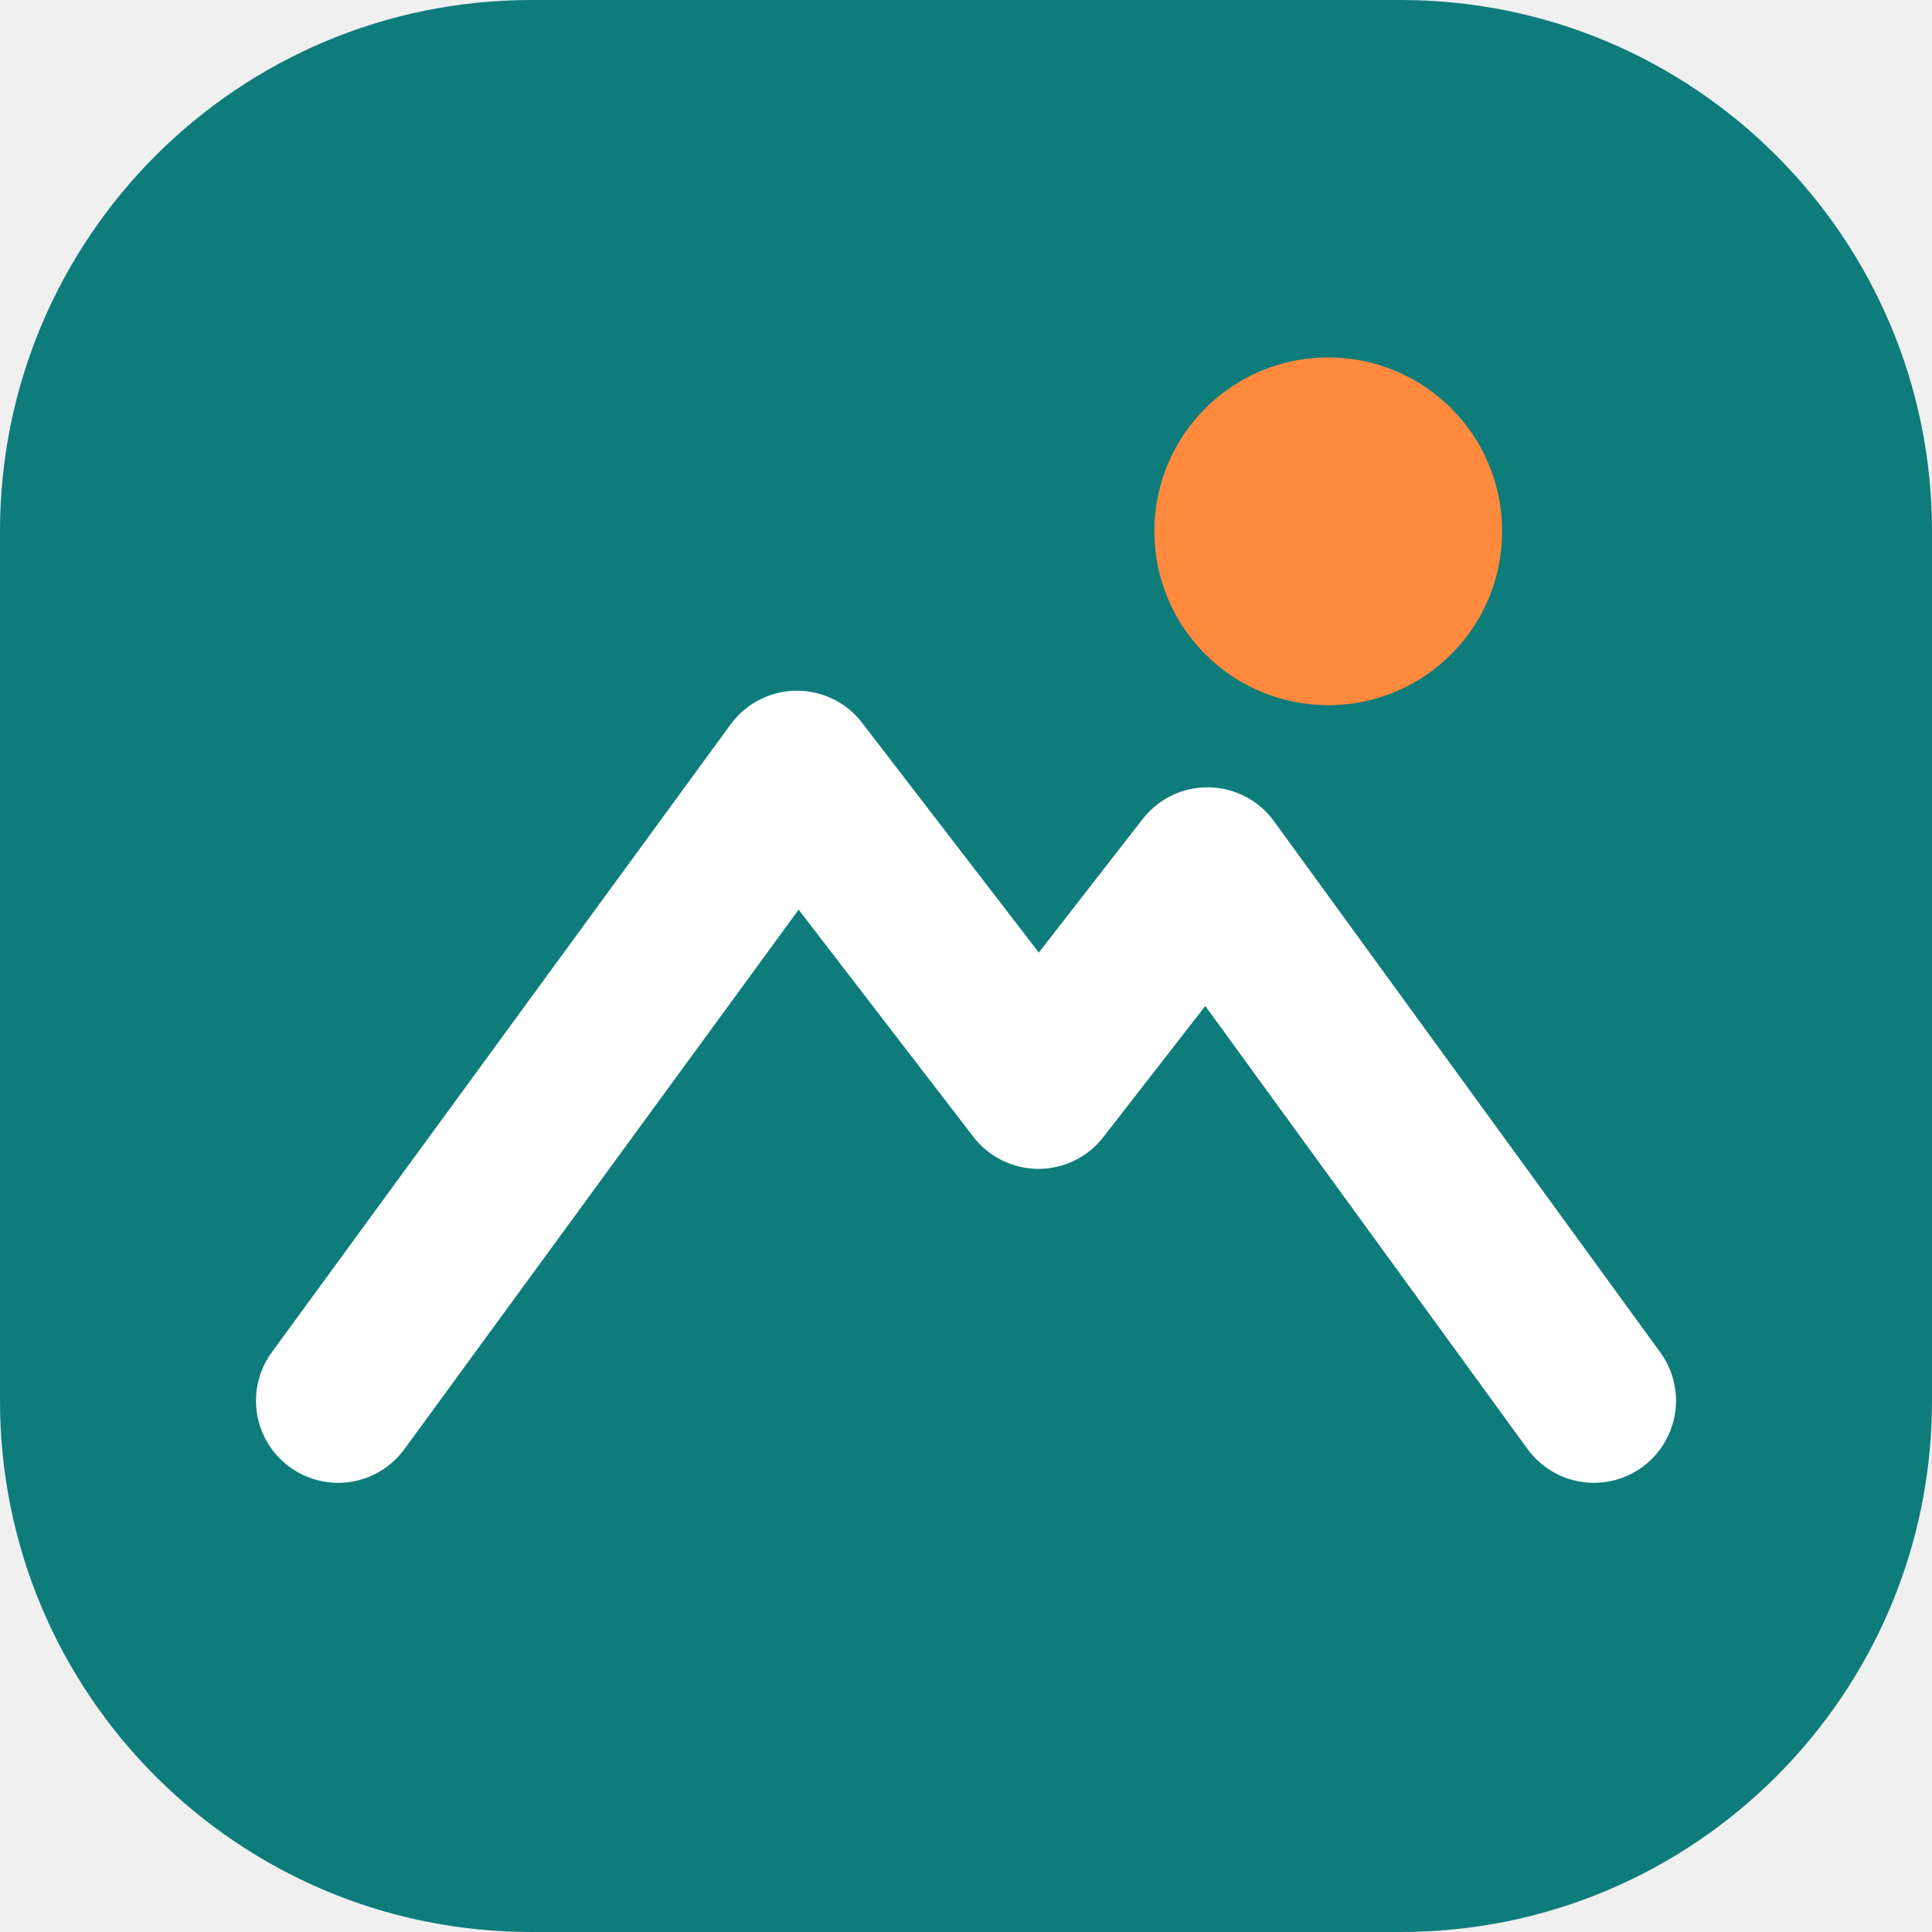
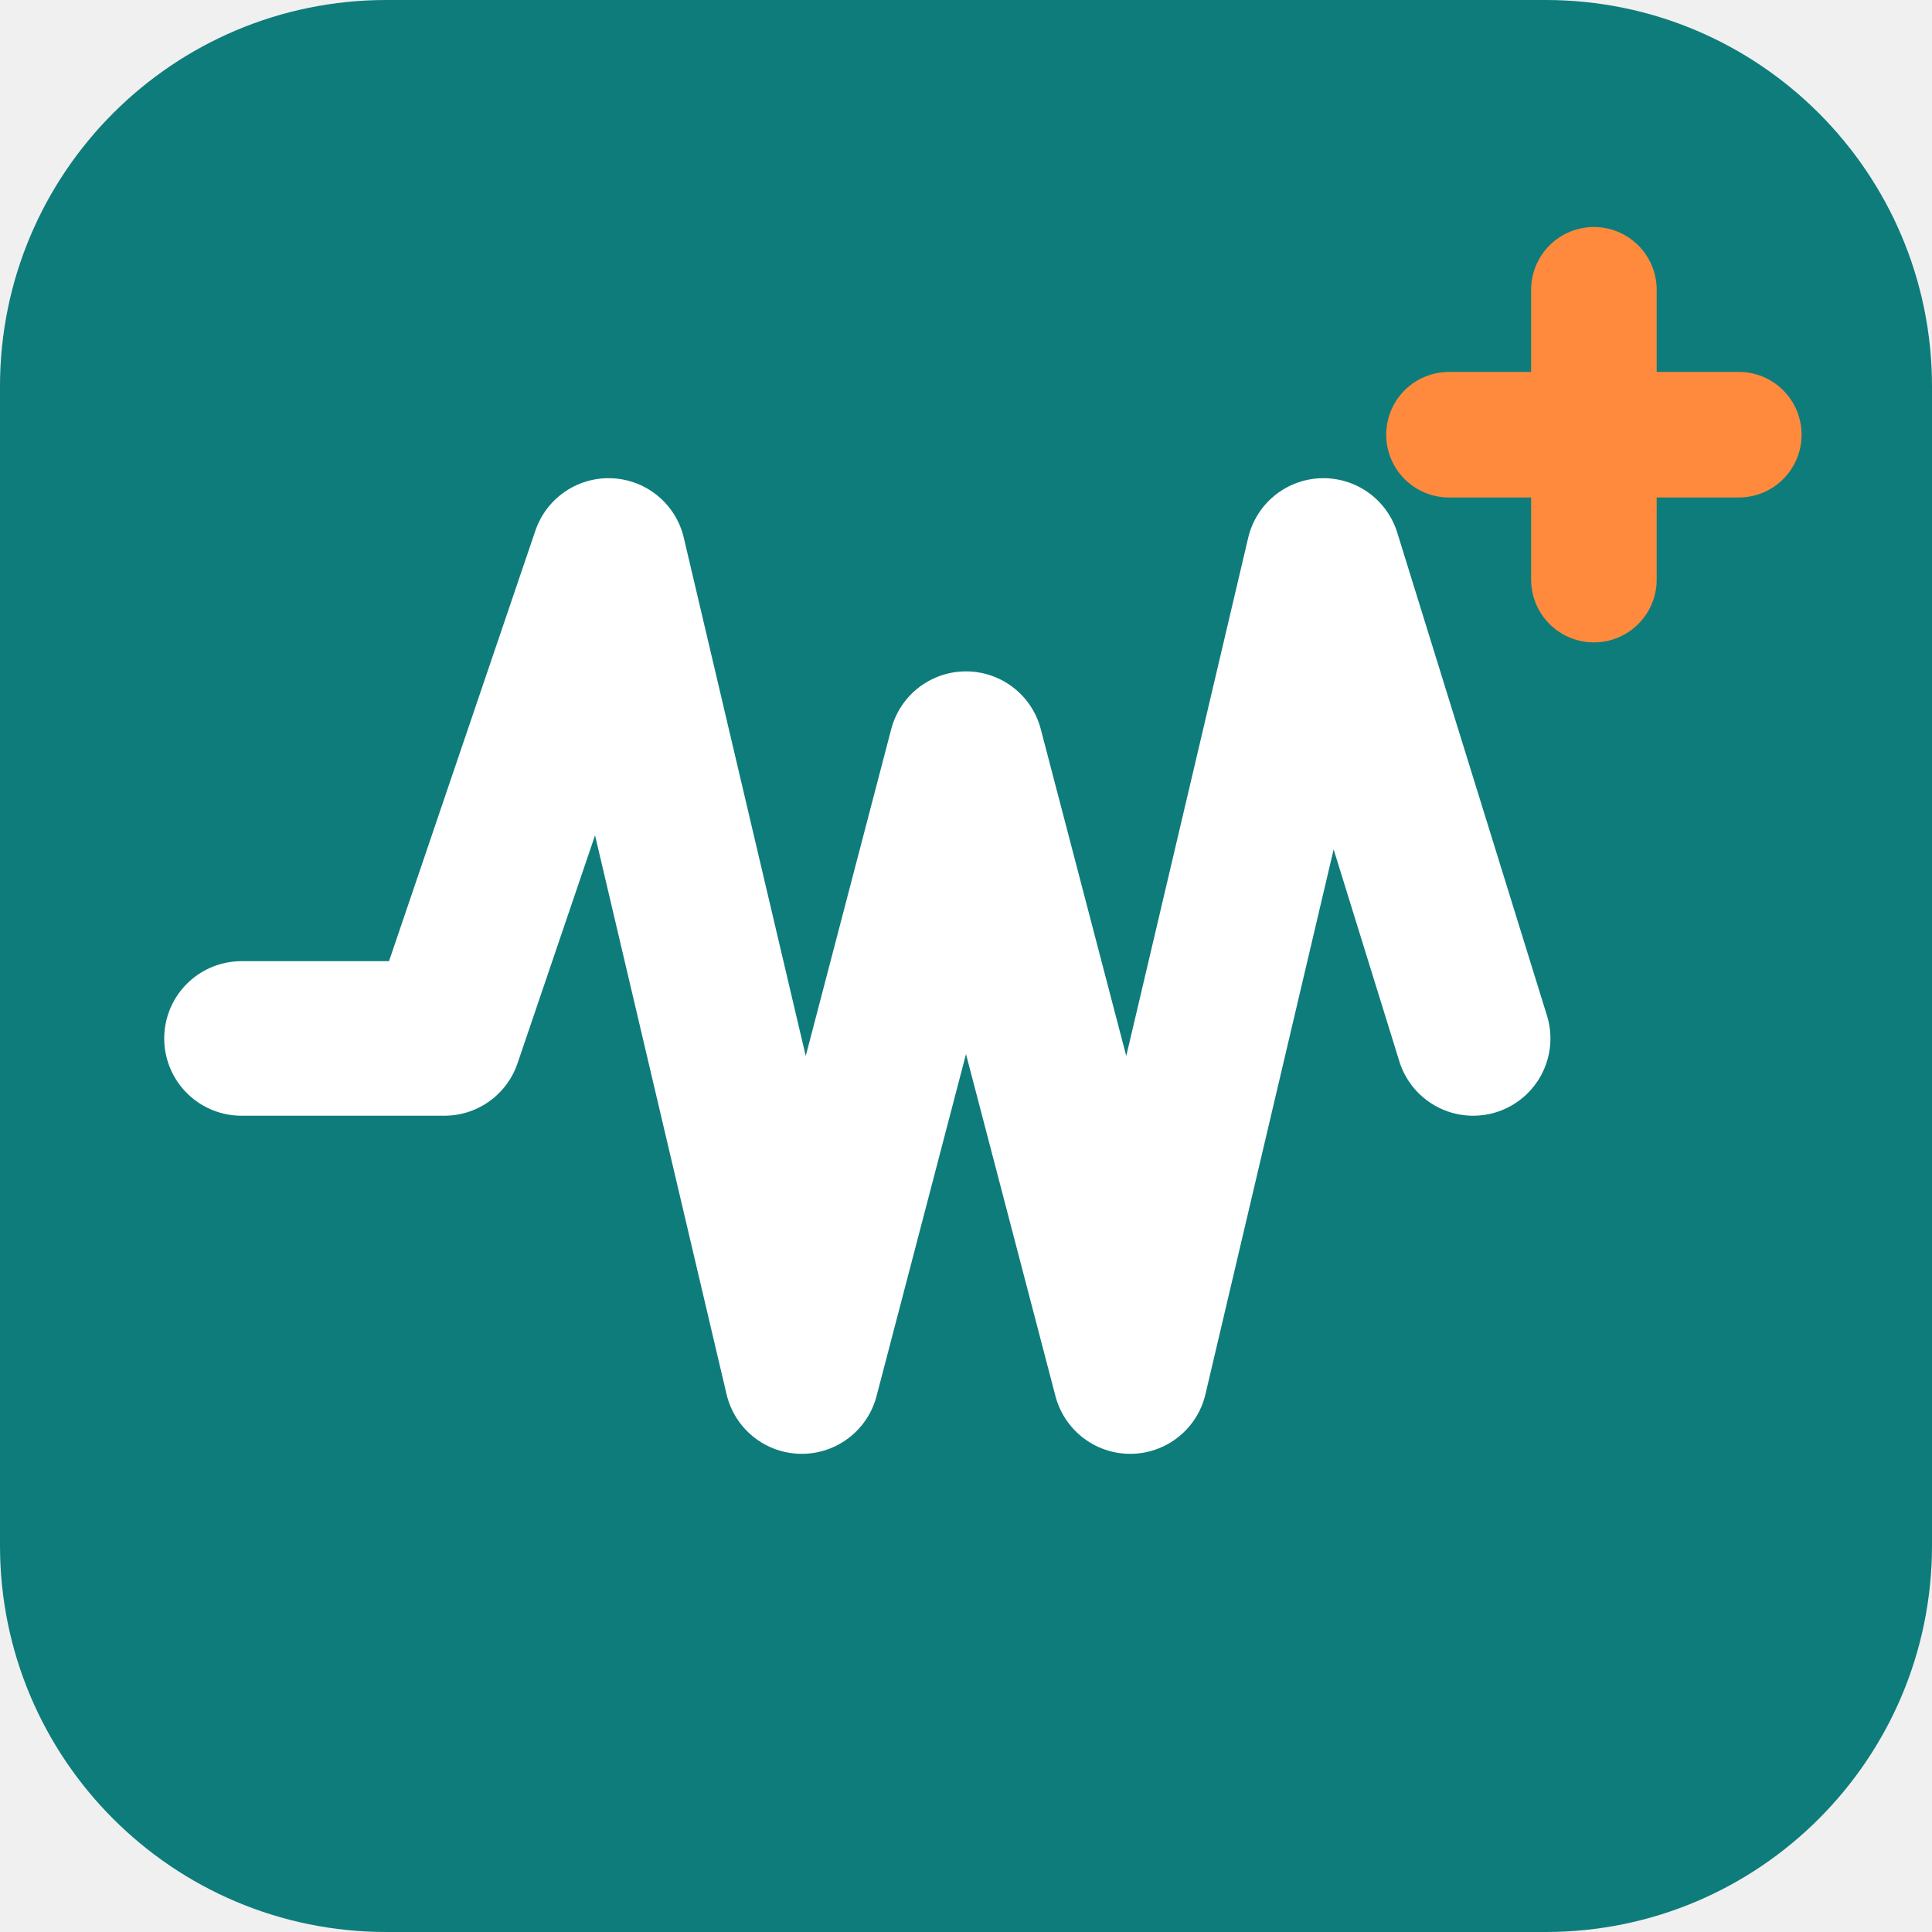
- <svg xmlns="http://www.w3.org/2000/svg" viewBox="0 0 40 40">
-   <rect width="40" height="40" rx="11" fill="#0E7C7B" />
-   <path d="M7 29l9.5-13 5 6.5 3.5-4.5L33 29" stroke="#fff" stroke-width="3.4" stroke-linecap="round" stroke-linejoin="round" fill="none" />
-   <circle cx="27.5" cy="11" r="3.6" fill="#FF8A3D" />
+ <svg xmlns="http://www.w3.org/2000/svg" viewBox="0 0 40.0 40.0" width="40" height="40">
+   <g transform="translate(0 0) scale(1)">
+     <rect width="40" height="40" rx="8" fill="#0E7C7B" />
+     <path d="M5 21.5h4.2L12.6 11.5l4 17L20 15.5l3.4 13 4-17 3.1 10" stroke="#fff" stroke-width="3.2" stroke-linecap="round" stroke-linejoin="round" fill="none" />
+     <path d="M33 6v6M30 9h6" stroke="#FF8A3D" stroke-width="2.6" stroke-linecap="round" />
+   </g>
</svg>
